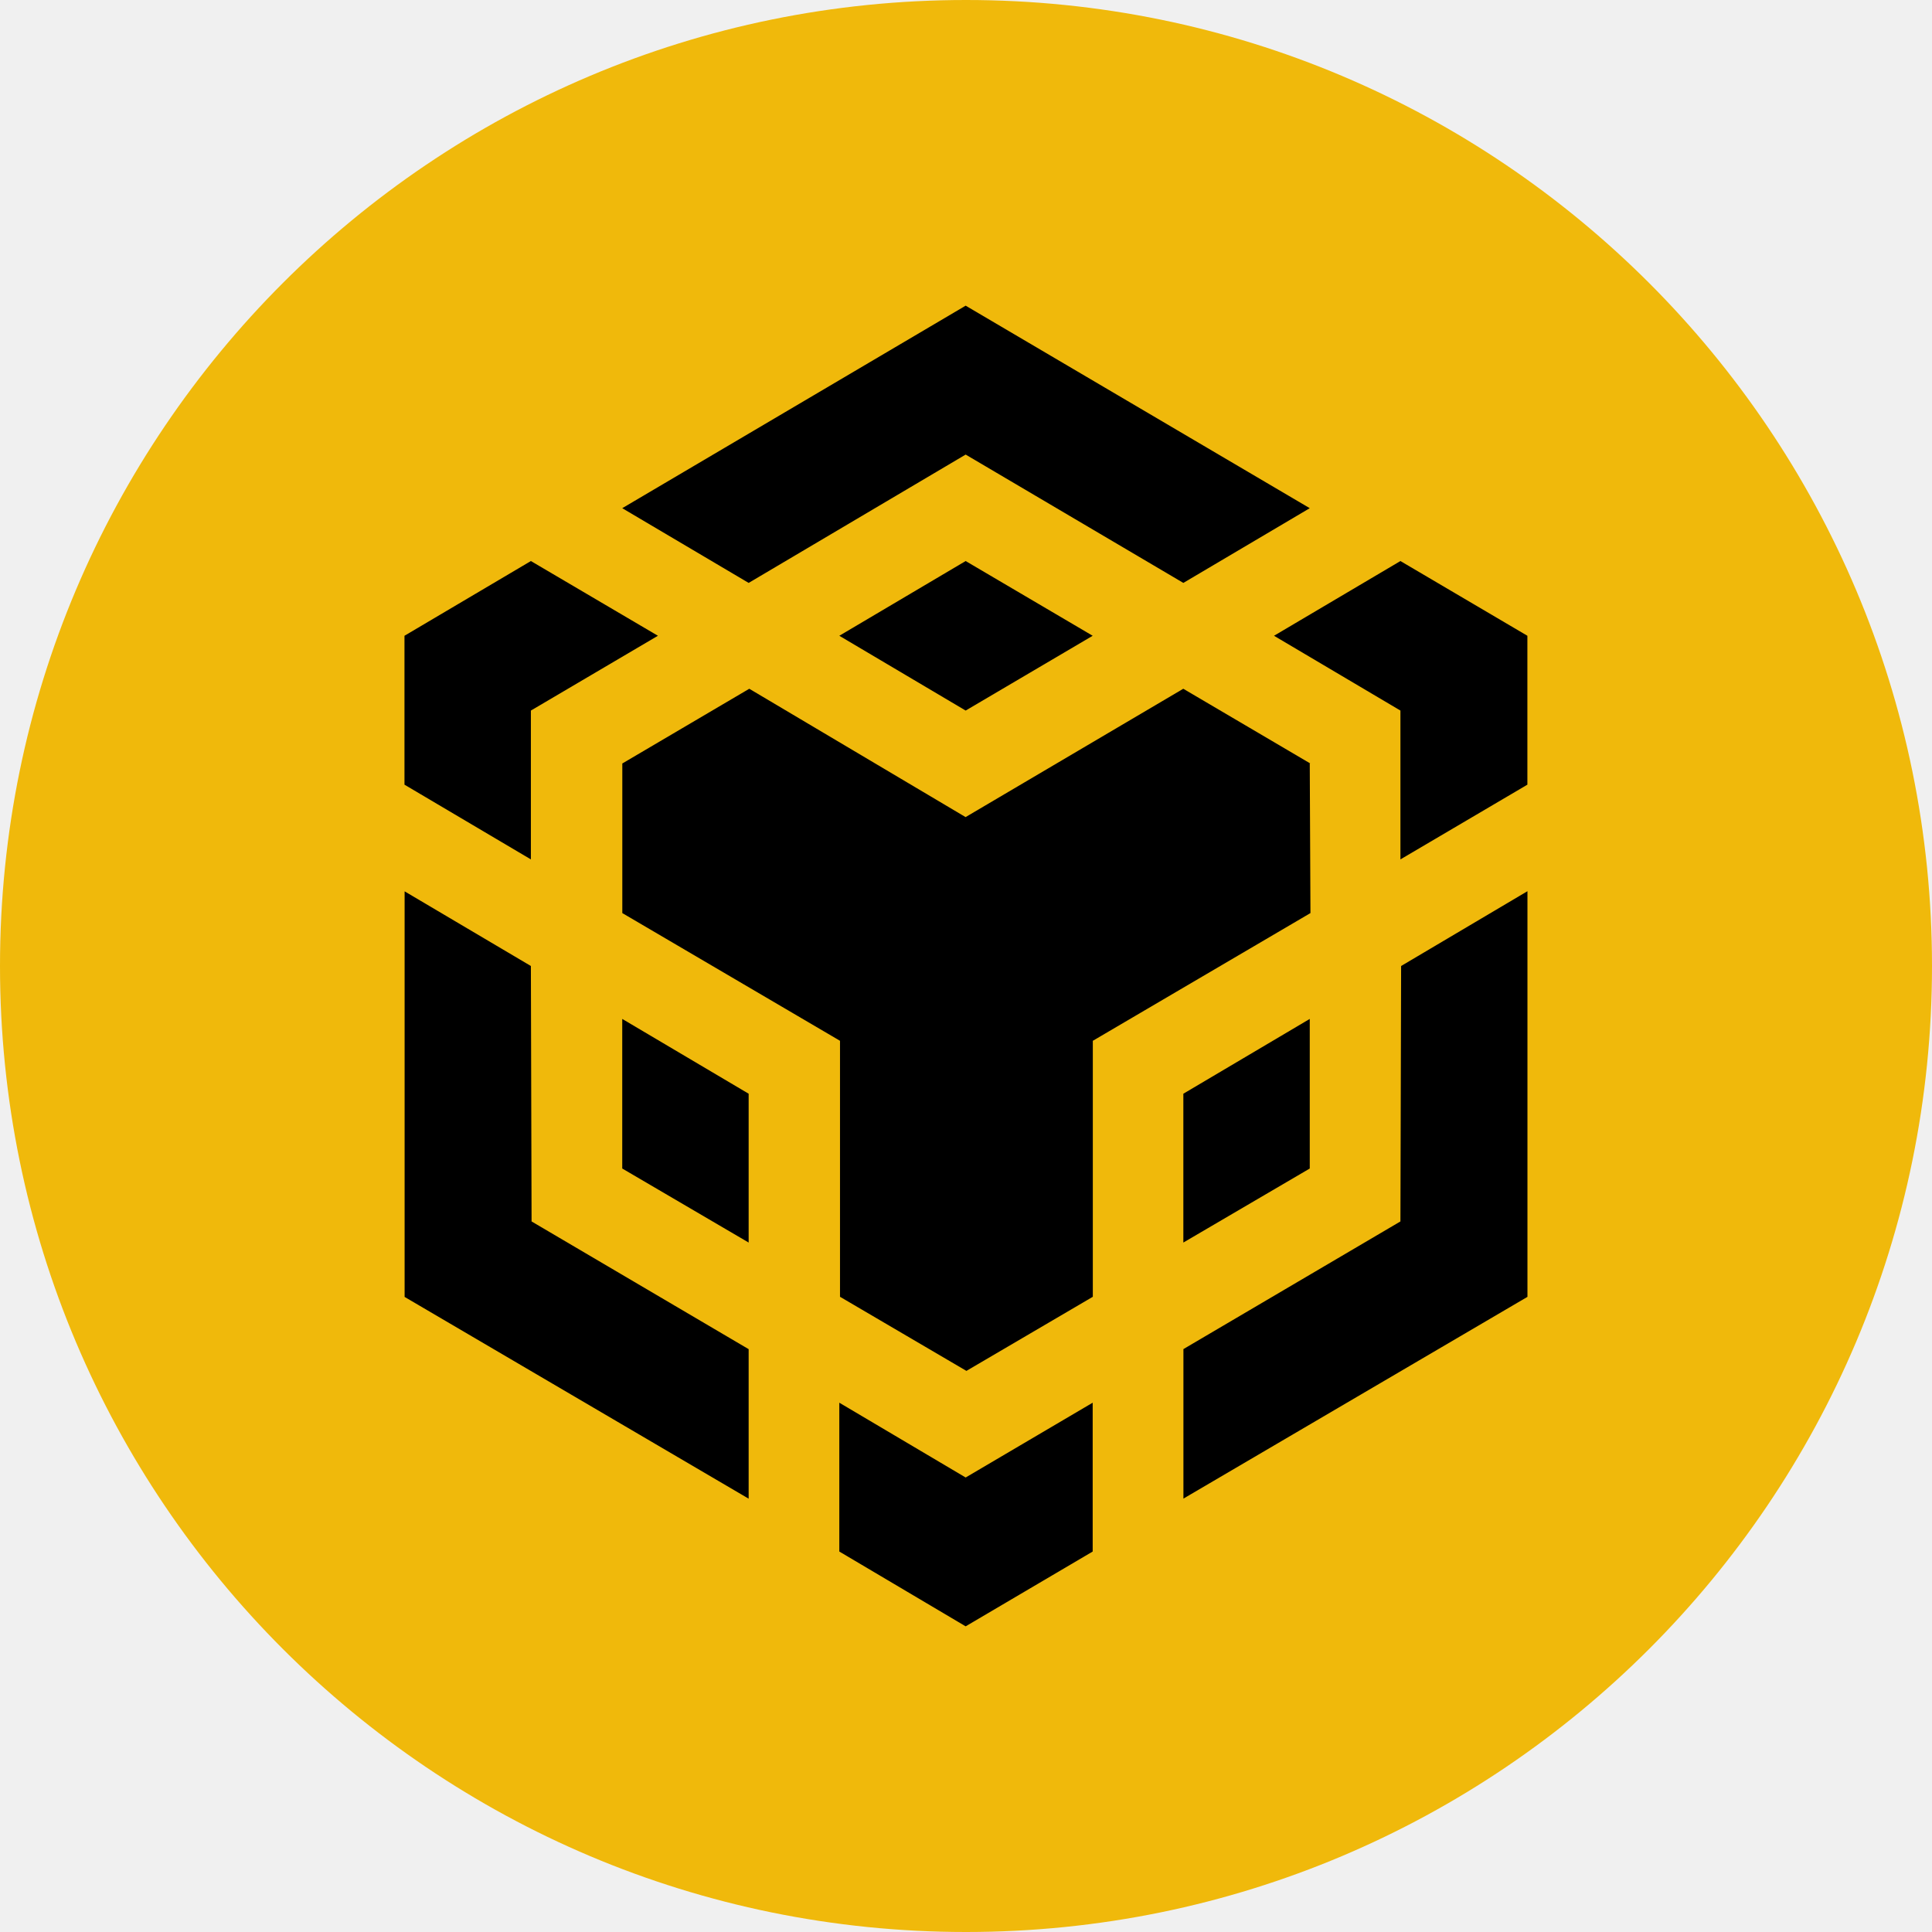
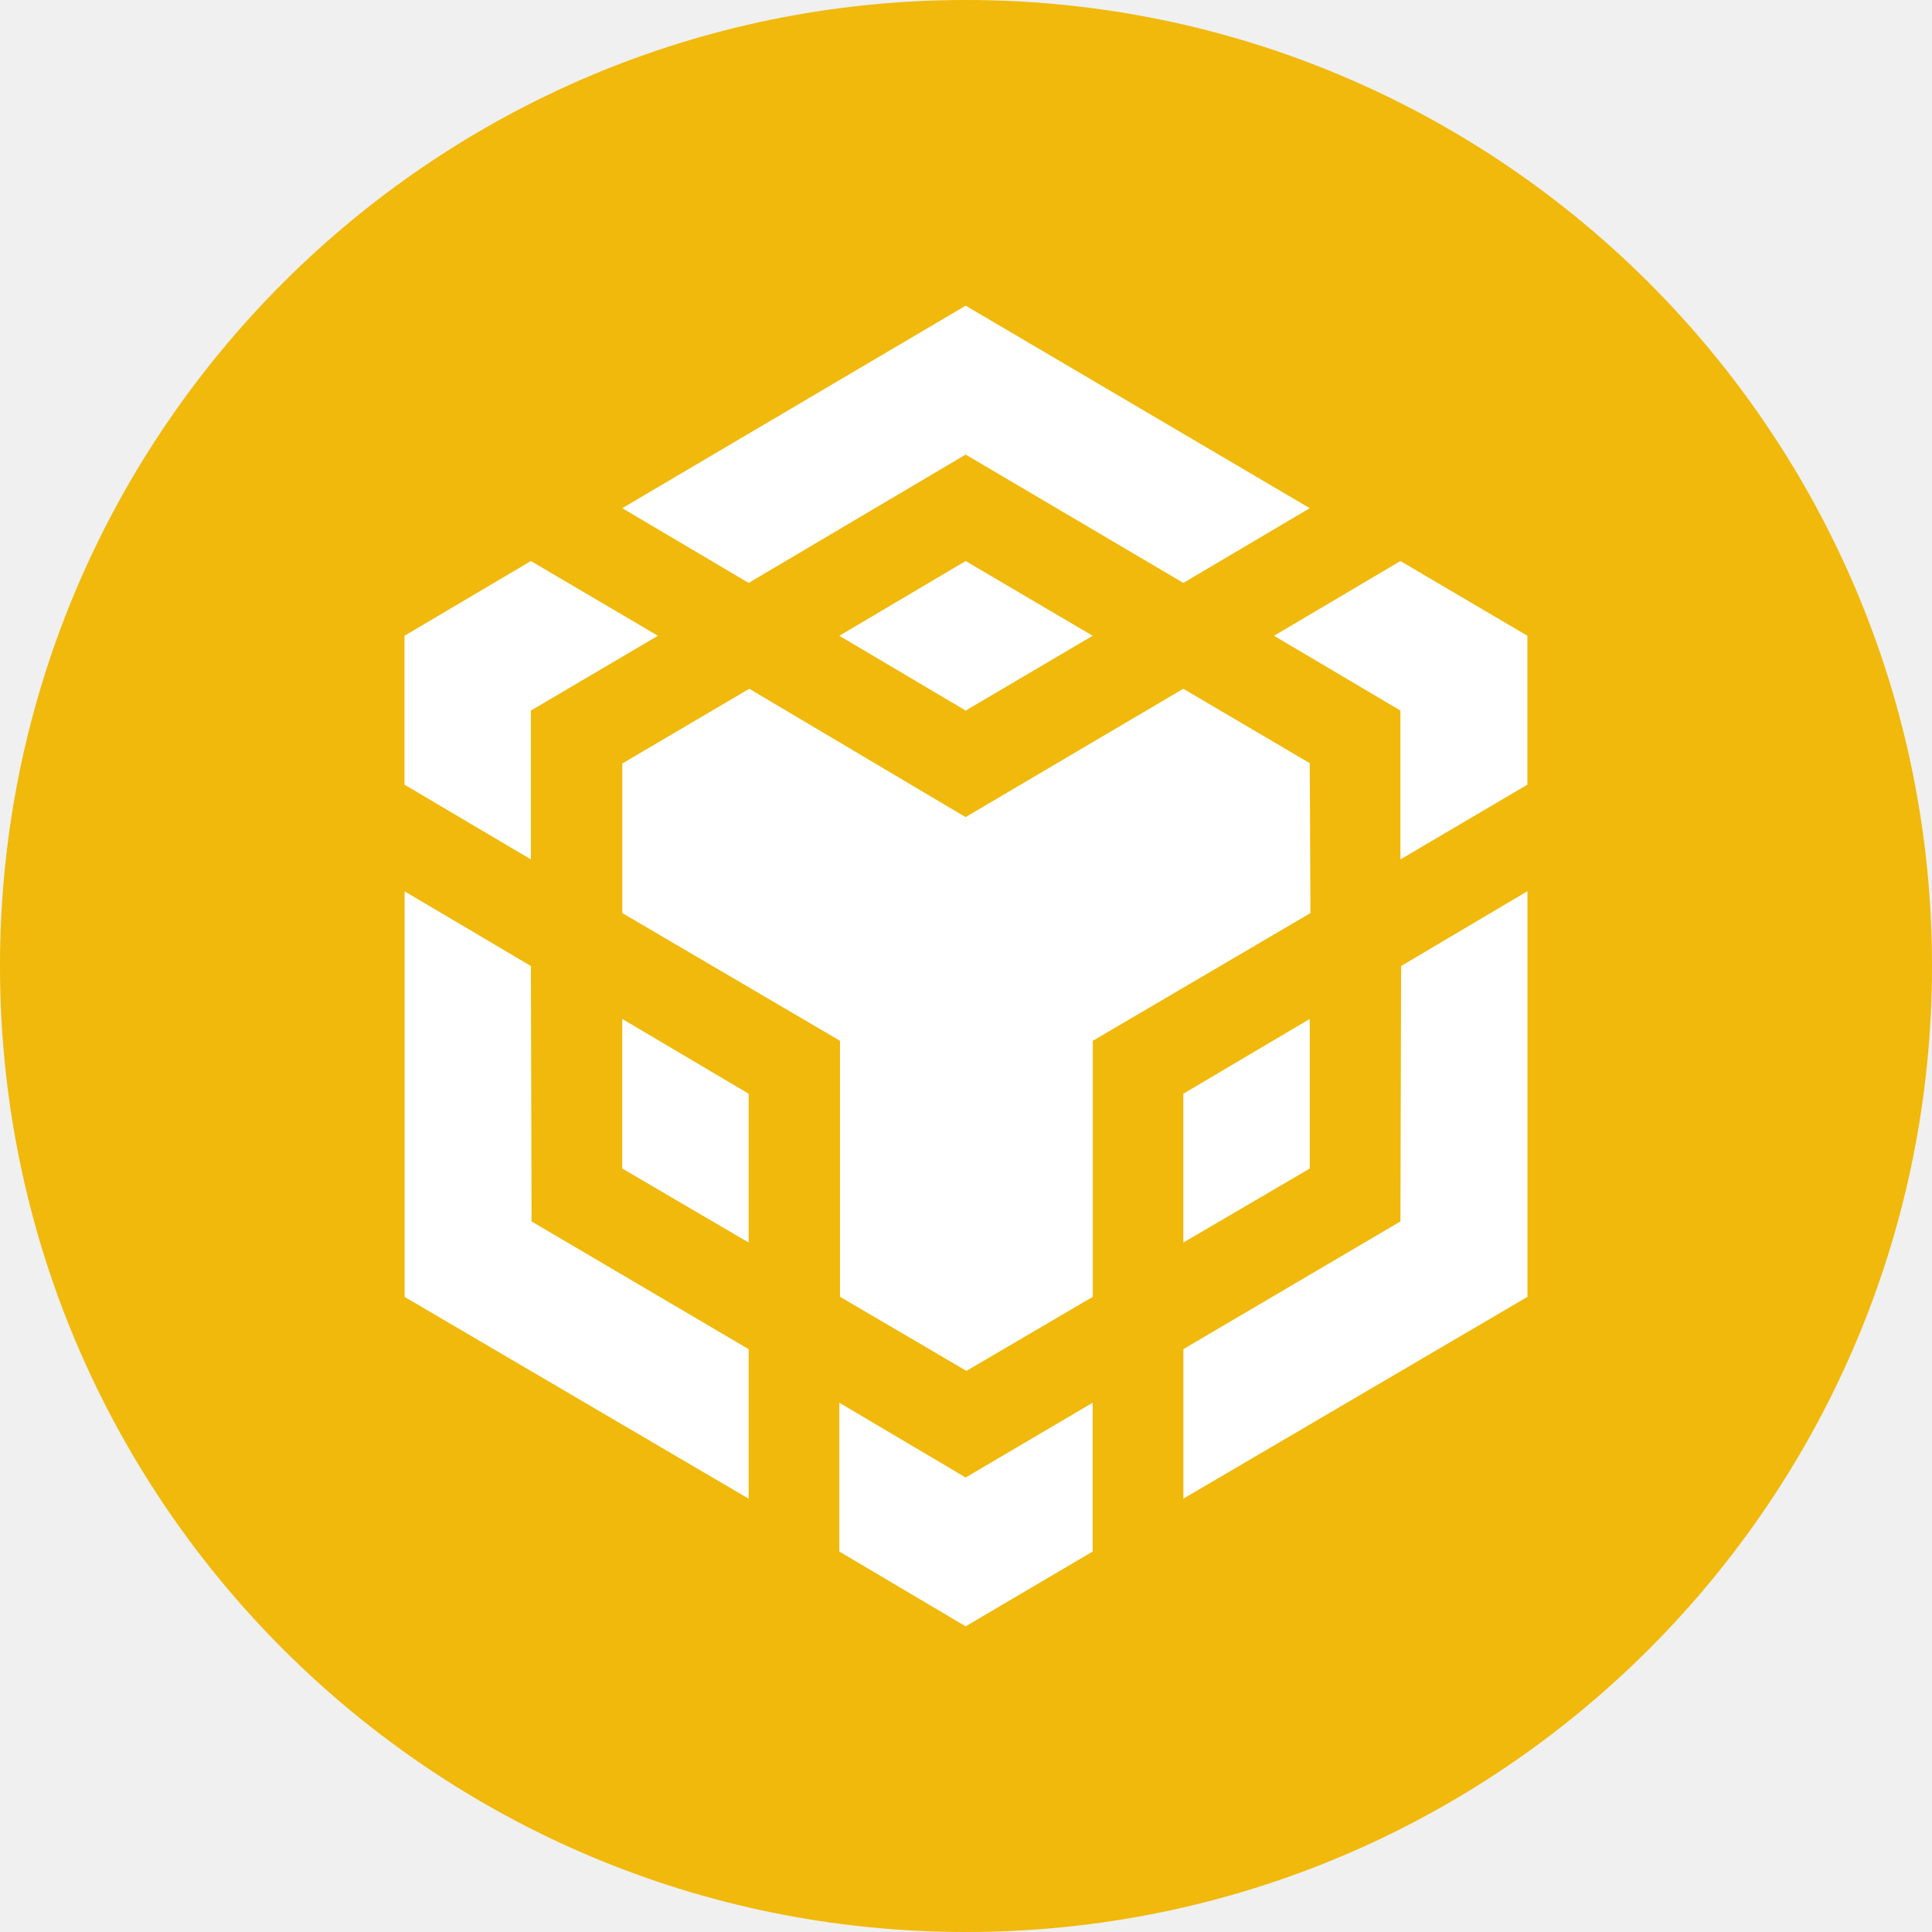
<svg xmlns="http://www.w3.org/2000/svg" preserveAspectRatio="none" overflow="visible" style="display: block;" width="28" height="28" viewBox="0 0 28 28" fill="none">
  <g id="Logo / Crypto (Circular)">
    <circle id="Ellipse" cx="14" cy="14" r="14" fill="#F0B90B" />
    <g id="Logo">
-       <path id="Vector" d="M7.694 14L7.704 17.702L10.85 19.553V21.72L5.864 18.796V12.918L7.694 14ZM7.694 10.298V12.455L5.862 11.372V9.214L7.694 8.131L9.535 9.214L7.694 10.298ZM12.164 9.214L13.995 8.131L15.836 9.214L13.995 10.298L12.164 9.214Z" fill="black" />
-       <path id="Vector_2" d="M9.018 16.935V14.767L10.85 15.851V18.008L9.018 16.935ZM12.164 20.329L13.995 21.413L15.836 20.329V22.486L13.995 23.57L12.164 22.486V20.329ZM18.464 9.214L20.296 8.131L22.136 9.214V11.372L20.296 12.455V10.298L18.464 9.214ZM20.296 17.702L20.306 14L22.137 12.916V18.795L17.151 21.719V19.552L20.296 17.702Z" fill="black" />
-       <path id="Vector_3" d="M18.982 16.935L17.15 18.008V15.851L18.982 14.767V16.935Z" fill="black" />
-       <path id="Vector_4" d="M18.982 11.065L18.992 13.233L15.838 15.084V18.794L14.006 19.868L12.174 18.794V15.084L9.019 13.233V11.065L10.859 9.982L13.994 11.842L17.149 9.982L18.99 11.065H18.982ZM9.018 7.365L13.995 4.43L18.982 7.365L17.15 8.448L13.995 6.588L10.85 8.448L9.018 7.365Z" fill="black" />
+       <path id="Vector" d="M7.694 14L7.704 17.702L10.85 19.553V21.72L5.864 18.796V12.918L7.694 14ZM7.694 10.298V12.455L5.862 11.372V9.214L7.694 8.131L9.535 9.214L7.694 10.298ZM12.164 9.214L13.995 8.131L15.836 9.214L13.995 10.298L12.164 9.214Z" fill="white" />
+       <path id="Vector_2" d="M9.018 16.935V14.767L10.85 15.851V18.008L9.018 16.935ZM12.164 20.329L13.995 21.413L15.836 20.329V22.486L13.995 23.57L12.164 22.486V20.329ZM18.464 9.214L20.296 8.131L22.136 9.214V11.372L20.296 12.455V10.298L18.464 9.214ZM20.296 17.702L20.306 14L22.137 12.916V18.795L17.151 21.719V19.552L20.296 17.702Z" fill="white" />
+       <path id="Vector_3" d="M18.982 16.935L17.15 18.008V15.851L18.982 14.767V16.935Z" fill="white" />
+       <path id="Vector_4" d="M18.982 11.065L18.992 13.233L15.838 15.084V18.794L14.006 19.868L12.174 18.794V15.084L9.019 13.233V11.065L10.859 9.982L13.994 11.842L17.149 9.982L18.99 11.065H18.982ZM9.018 7.365L13.995 4.43L18.982 7.365L17.15 8.448L13.995 6.588L10.85 8.448L9.018 7.365Z" fill="white" />
    </g>
  </g>
</svg>
